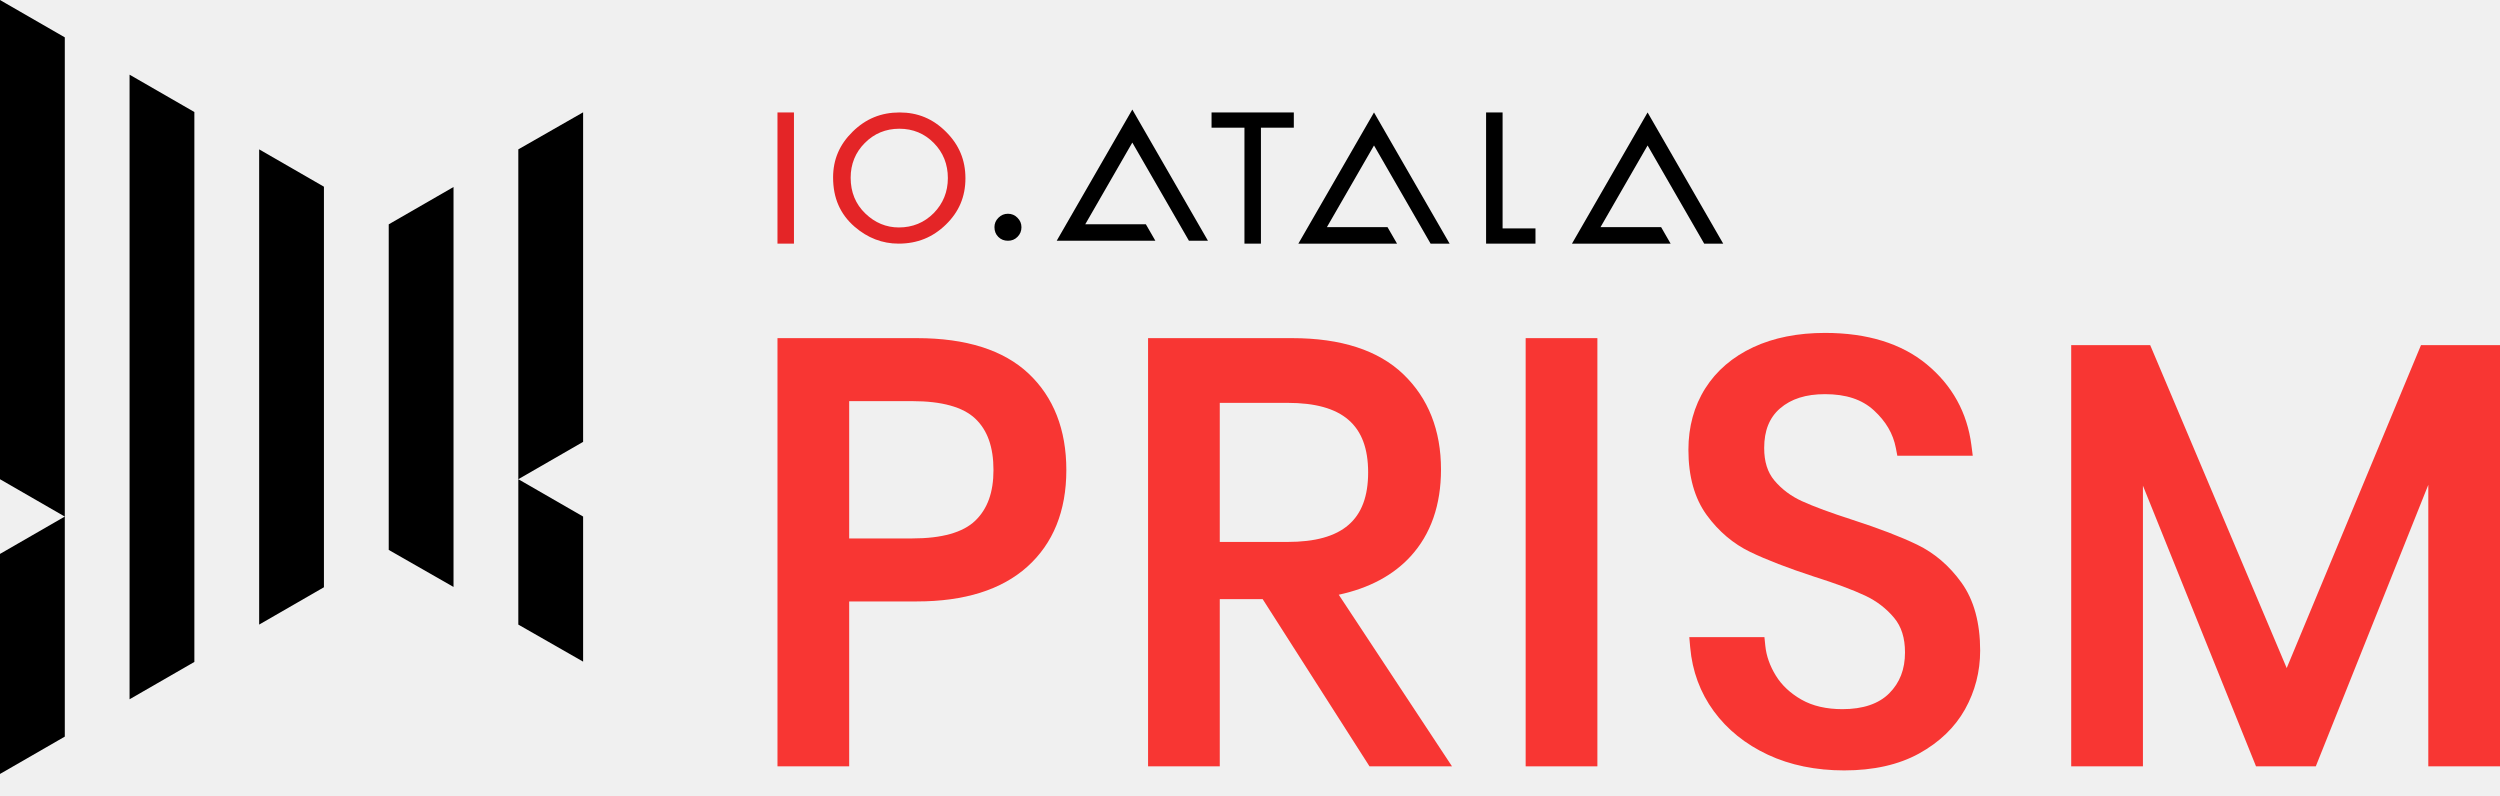
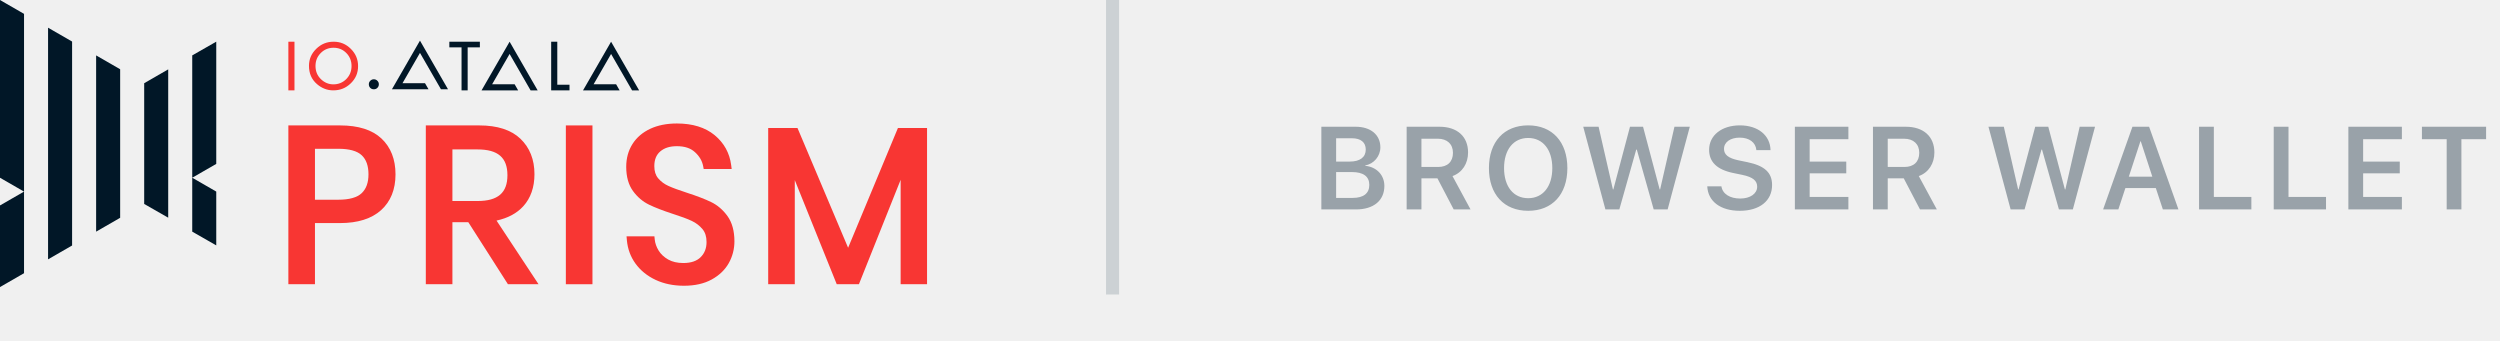
- <svg xmlns="http://www.w3.org/2000/svg" width="110" height="35" viewBox="0 0 110 35" fill="none">
-   <path fill-rule="evenodd" clip-rule="evenodd" d="M0 21.086L2.85 22.729L0 24.372V34.054L2.851 32.411V1.644L0 0.001V21.086Z" fill="black" />
-   <path fill-rule="evenodd" clip-rule="evenodd" d="M5.701 30.768L8.552 29.125V4.929L5.701 3.286V30.768Z" fill="black" />
-   <path fill-rule="evenodd" clip-rule="evenodd" d="M11.403 27.482L14.253 25.839V8.215L11.403 6.572V27.482Z" fill="black" />
-   <path fill-rule="evenodd" clip-rule="evenodd" d="M17.104 24.196L19.955 25.826V8.228L17.104 9.871V24.196Z" fill="black" />
-   <path fill-rule="evenodd" clip-rule="evenodd" d="M25.657 29.112V22.728L22.806 21.085V27.482L25.657 29.112Z" fill="black" />
-   <path fill-rule="evenodd" clip-rule="evenodd" d="M25.657 4.942L22.806 6.572V21.085L25.657 19.442V4.942Z" fill="black" />
-   <path fill-rule="evenodd" clip-rule="evenodd" d="M56.928 4.948H53.308V5.618H54.756V10.72H55.481V5.618H56.928V4.948Z" fill="black" />
-   <path fill-rule="evenodd" clip-rule="evenodd" d="M66.114 4.948H65.388V10.72H67.561V10.05H66.114V4.948Z" fill="black" />
-   <path fill-rule="evenodd" clip-rule="evenodd" d="M46.495 10.593H50.836L50.418 9.868H47.751L49.822 6.273L52.313 10.593H53.15L49.822 4.82L46.495 10.593Z" fill="black" />
-   <path fill-rule="evenodd" clip-rule="evenodd" d="M57.128 10.72H61.469L61.051 9.995H58.383L60.456 6.4L62.946 10.72H63.783L60.456 4.948L57.128 10.72Z" fill="black" />
-   <path fill-rule="evenodd" clip-rule="evenodd" d="M74.984 10.72H75.821L72.494 4.948L69.167 10.72H73.507L73.09 9.995H70.422L72.494 6.4L74.984 10.72Z" fill="black" />
-   <path fill-rule="evenodd" clip-rule="evenodd" d="M44.35 9.405C44.187 9.405 44.05 9.462 43.931 9.581C43.813 9.699 43.756 9.834 43.756 9.993C43.756 10.168 43.811 10.309 43.925 10.423C44.04 10.538 44.179 10.593 44.35 10.593C44.517 10.593 44.654 10.538 44.768 10.423C44.886 10.305 44.944 10.166 44.944 9.999C44.944 9.836 44.886 9.699 44.768 9.581C44.65 9.462 44.513 9.405 44.35 9.405Z" fill="black" />
-   <mask id="mask0" mask-type="alpha" maskUnits="userSpaceOnUse" x="0" y="0" width="110" height="35">
-     <path d="M0 34.054H110V0H0V34.054Z" fill="white" />
+ <svg xmlns="http://www.w3.org/2000/svg" width="191" height="26" viewBox="0 0 191 26" fill="none">
+   <path fill-rule="evenodd" clip-rule="evenodd" d="M0 13.58L1.836 14.638L0 15.696V21.931L1.836 20.873V1.059L0 0.001V13.58Z" fill="#011727" />
+   <path fill-rule="evenodd" clip-rule="evenodd" d="M3.672 19.814L5.508 18.756V3.174L3.672 2.116V19.814Z" fill="#011727" />
+   <path fill-rule="evenodd" clip-rule="evenodd" d="M7.344 17.698L9.18 16.64V5.291L7.344 4.233V17.698Z" fill="#011727" />
+   <path fill-rule="evenodd" clip-rule="evenodd" d="M11.016 15.582L12.851 16.632V5.299L11.016 6.357V15.582Z" fill="#011727" />
+   <path fill-rule="evenodd" clip-rule="evenodd" d="M16.522 18.748V14.637L14.687 13.579V17.698L16.522 18.748Z" fill="#011727" />
+   <path fill-rule="evenodd" clip-rule="evenodd" d="M16.522 3.183L14.687 4.232V13.579L16.522 12.521V3.183Z" fill="#011727" />
+   <path fill-rule="evenodd" clip-rule="evenodd" d="M36.662 3.187H34.33V3.618H35.262V6.904H35.729V3.618H36.662V3.187Z" fill="#011727" />
+   <path fill-rule="evenodd" clip-rule="evenodd" d="M42.577 3.187H42.11V6.904H43.51V6.473H42.577V3.187Z" fill="#011727" />
+   <path fill-rule="evenodd" clip-rule="evenodd" d="M29.943 6.822H32.739L32.469 6.355H30.752L32.086 4.04L33.69 6.822H34.229L32.086 3.104L29.943 6.822Z" fill="#011727" />
+   <path fill-rule="evenodd" clip-rule="evenodd" d="M36.791 6.904H39.586L39.317 6.437H37.599L38.934 4.122L40.537 6.904H41.077L38.934 3.187L36.791 6.904Z" fill="#011727" />
+   <path fill-rule="evenodd" clip-rule="evenodd" d="M48.29 6.904H48.829L46.687 3.187L44.544 6.904H47.339L47.07 6.437H45.352L46.687 4.122L48.29 6.904Z" fill="#011727" />
+   <path fill-rule="evenodd" clip-rule="evenodd" d="M28.561 6.057C28.456 6.057 28.368 6.094 28.292 6.17C28.216 6.246 28.179 6.333 28.179 6.436C28.179 6.549 28.215 6.639 28.288 6.713C28.362 6.787 28.451 6.822 28.561 6.822C28.669 6.822 28.757 6.787 28.831 6.713C28.907 6.637 28.944 6.547 28.944 6.44C28.944 6.335 28.907 6.246 28.831 6.17C28.755 6.094 28.666 6.057 28.561 6.057Z" fill="#011727" />
+   <mask id="mask0" mask-type="alpha" maskUnits="userSpaceOnUse" x="0" y="0" width="71" height="22">
+     <path d="M0 21.931H70.84V0H0V21.931Z" fill="white" />
  </mask>
  <g mask="url(#mask0)">
-     <path fill-rule="evenodd" clip-rule="evenodd" d="M34.209 10.72H34.934V4.948H34.209V10.72Z" fill="#E42527" />
-     <path fill-rule="evenodd" clip-rule="evenodd" d="M41.083 9.378C40.667 9.796 40.153 10.008 39.551 10.008C38.994 10.008 38.496 9.801 38.074 9.393C37.646 8.983 37.429 8.454 37.429 7.822C37.429 7.219 37.639 6.704 38.051 6.292C38.462 5.876 38.974 5.664 39.571 5.664C40.171 5.664 40.682 5.876 41.09 6.294C41.498 6.707 41.706 7.226 41.706 7.836C41.706 8.438 41.496 8.957 41.083 9.378ZM39.583 4.948C38.772 4.948 38.096 5.224 37.518 5.792C36.938 6.36 36.656 7.02 36.656 7.809C36.656 8.71 36.964 9.418 37.598 9.972C38.169 10.468 38.822 10.72 39.537 10.72C40.359 10.72 41.041 10.445 41.622 9.879C42.199 9.316 42.479 8.651 42.479 7.844C42.479 7.041 42.2 6.372 41.624 5.799C41.051 5.226 40.383 4.948 39.583 4.948Z" fill="#E42527" />
-     <path fill-rule="evenodd" clip-rule="evenodd" d="M37.364 17.65H40.142C41.44 17.65 42.371 17.909 42.91 18.418C43.45 18.929 43.713 19.67 43.713 20.684C43.713 21.664 43.45 22.393 42.908 22.913C42.369 23.43 41.439 23.691 40.142 23.691H37.364V17.65ZM40.346 14.878H34.209V33.719H37.364V26.463H40.346C42.434 26.463 44.066 25.951 45.196 24.94C46.339 23.916 46.919 22.484 46.919 20.684C46.919 18.903 46.359 17.473 45.255 16.434C44.158 15.402 42.507 14.878 40.346 14.878Z" fill="#F83633" />
-     <path fill-rule="evenodd" clip-rule="evenodd" d="M60.198 20.786C60.198 22.873 59.072 23.845 56.653 23.845H53.67V17.726H56.653C59.072 17.726 60.198 18.699 60.198 20.786ZM62.069 24.476C62.954 23.508 63.404 22.223 63.404 20.658C63.404 18.931 62.845 17.519 61.743 16.463C60.647 15.412 59.003 14.878 56.857 14.878H50.515V33.719H53.67V26.361H55.557L60.258 33.719H63.888L58.905 26.168C60.243 25.879 61.305 25.312 62.069 24.476Z" fill="#F83633" />
-     <path fill-rule="evenodd" clip-rule="evenodd" d="M67.129 33.719H70.285V14.878H67.129V33.719Z" fill="#F83633" />
-     <path fill-rule="evenodd" clip-rule="evenodd" d="M84.351 23.964C83.635 23.618 82.676 23.25 81.5 22.869C80.565 22.568 79.823 22.295 79.296 22.055C78.811 21.836 78.4 21.53 78.075 21.144C77.772 20.784 77.624 20.316 77.624 19.713C77.624 18.946 77.853 18.377 78.322 17.97C78.812 17.548 79.459 17.343 80.3 17.343C81.224 17.343 81.926 17.575 82.447 18.052C82.98 18.54 83.298 19.084 83.418 19.714L83.482 20.051H86.801L86.741 19.583C86.557 18.153 85.897 16.958 84.78 16.033C83.668 15.114 82.161 14.648 80.3 14.648C79.104 14.648 78.043 14.859 77.149 15.275C76.236 15.7 75.524 16.31 75.031 17.09C74.54 17.868 74.29 18.777 74.29 19.79C74.29 20.965 74.562 21.933 75.098 22.666C75.623 23.385 76.269 23.93 77.016 24.289C77.724 24.63 78.665 24.994 79.818 25.371C80.761 25.669 81.517 25.951 82.065 26.207C82.57 26.444 82.998 26.773 83.34 27.183C83.663 27.57 83.82 28.068 83.82 28.706C83.82 29.45 83.592 30.04 83.124 30.508C82.662 30.969 81.97 31.203 81.067 31.203C80.358 31.203 79.753 31.062 79.267 30.785C78.777 30.506 78.397 30.151 78.137 29.727C77.873 29.298 77.717 28.855 77.673 28.409L77.635 28.035H74.329L74.369 28.486C74.46 29.529 74.808 30.472 75.404 31.288C75.998 32.101 76.8 32.746 77.787 33.208C78.766 33.666 79.895 33.898 81.143 33.898C82.434 33.898 83.541 33.649 84.435 33.157C85.334 32.661 86.016 32.005 86.462 31.207C86.903 30.416 87.127 29.548 87.127 28.629C87.127 27.404 86.852 26.399 86.309 25.642C85.776 24.897 85.117 24.333 84.351 23.964Z" fill="#F83633" />
-     <path fill-rule="evenodd" clip-rule="evenodd" d="M106.524 15.185L100.615 29.395L94.608 15.185H91.133V33.719H94.289V21.369L99.265 33.719H101.895L106.845 21.333V33.719H110V15.185H106.524Z" fill="#F83633" />
+     <path fill-rule="evenodd" clip-rule="evenodd" d="M22.031 6.904H22.498V3.187H22.031V6.904Z" fill="#F83633" />
+     <path fill-rule="evenodd" clip-rule="evenodd" d="M26.457 6.04C26.19 6.309 25.858 6.445 25.471 6.445C25.112 6.445 24.792 6.312 24.519 6.049C24.244 5.785 24.104 5.445 24.104 5.038C24.104 4.649 24.239 4.318 24.504 4.052C24.769 3.784 25.099 3.648 25.484 3.648C25.87 3.648 26.199 3.784 26.462 4.053C26.725 4.32 26.858 4.654 26.858 5.046C26.858 5.435 26.723 5.769 26.457 6.04ZM25.491 3.187C24.969 3.187 24.534 3.364 24.161 3.731C23.788 4.096 23.606 4.521 23.606 5.029C23.606 5.61 23.805 6.065 24.213 6.422C24.581 6.742 25.001 6.904 25.462 6.904C25.991 6.904 26.43 6.727 26.804 6.362C27.176 6 27.357 5.571 27.357 5.052C27.357 4.535 27.176 4.104 26.806 3.735C26.437 3.366 26.007 3.187 25.491 3.187Z" fill="#F83633" />
+     <path fill-rule="evenodd" clip-rule="evenodd" d="M24.063 11.367H25.853C26.688 11.367 27.288 11.533 27.635 11.861C27.983 12.191 28.152 12.668 28.152 13.321C28.152 13.952 27.983 14.421 27.634 14.757C27.287 15.089 26.688 15.258 25.853 15.258H24.063V11.367ZM25.984 9.582H22.031V21.715H24.063V17.043H25.984C27.329 17.043 28.379 16.713 29.108 16.061C29.843 15.402 30.217 14.48 30.217 13.321C30.217 12.174 29.856 11.253 29.145 10.584C28.439 9.919 27.375 9.582 25.984 9.582Z" fill="#F83633" />
+     <path fill-rule="evenodd" clip-rule="evenodd" d="M38.768 13.386C38.768 14.73 38.043 15.357 36.485 15.357H34.564V11.416H36.485C38.043 11.416 38.768 12.042 38.768 13.386ZM39.973 15.763C40.543 15.139 40.833 14.312 40.833 13.304C40.833 12.192 40.473 11.282 39.763 10.602C39.057 9.925 37.998 9.582 36.617 9.582H32.532V21.715H34.564V16.977H35.779L38.806 21.715H41.144L37.935 16.852C38.797 16.666 39.481 16.301 39.973 15.763Z" fill="#F83633" />
+     <path fill-rule="evenodd" clip-rule="evenodd" d="M43.231 21.715H45.264V9.582H43.231V21.715Z" fill="#F83633" />
+     <path fill-rule="evenodd" clip-rule="evenodd" d="M54.322 15.433C53.86 15.21 53.243 14.973 52.486 14.728C51.883 14.534 51.406 14.358 51.066 14.204C50.754 14.063 50.49 13.866 50.28 13.617C50.085 13.385 49.99 13.084 49.99 12.695C49.99 12.201 50.137 11.835 50.439 11.573C50.755 11.301 51.172 11.169 51.713 11.169C52.308 11.169 52.76 11.318 53.096 11.626C53.439 11.94 53.644 12.29 53.721 12.696L53.762 12.913H55.9L55.861 12.612C55.742 11.691 55.318 10.921 54.598 10.326C53.882 9.734 52.911 9.434 51.713 9.434C50.943 9.434 50.26 9.569 49.684 9.837C49.096 10.111 48.637 10.504 48.32 11.006C48.003 11.507 47.843 12.092 47.843 12.745C47.843 13.502 48.018 14.125 48.363 14.597C48.701 15.06 49.117 15.411 49.598 15.642C50.054 15.862 50.66 16.096 51.402 16.339C52.01 16.531 52.497 16.712 52.85 16.877C53.175 17.03 53.451 17.242 53.671 17.506C53.878 17.755 53.98 18.076 53.98 18.487C53.98 18.966 53.833 19.346 53.531 19.647C53.234 19.944 52.789 20.095 52.207 20.095C51.75 20.095 51.361 20.004 51.047 19.826C50.732 19.646 50.487 19.417 50.32 19.145C50.15 18.868 50.05 18.582 50.021 18.295L49.997 18.055H47.868L47.893 18.346C47.952 19.017 48.176 19.624 48.56 20.15C48.943 20.673 49.459 21.089 50.095 21.386C50.725 21.681 51.452 21.831 52.256 21.831C53.087 21.831 53.8 21.67 54.376 21.353C54.955 21.034 55.394 20.611 55.681 20.098C55.965 19.588 56.11 19.029 56.11 18.437C56.11 17.648 55.932 17.001 55.583 16.514C55.239 16.034 54.815 15.671 54.322 15.433Z" fill="#F83633" />
+     <path fill-rule="evenodd" clip-rule="evenodd" d="M68.602 9.779L64.796 18.93L60.928 9.779H58.69V21.715H60.722V13.761L63.927 21.715H65.621L68.809 13.738V21.715H70.84V9.779H68.602Z" fill="#F83633" />
  </g>
+   <path d="M103.599 16C104.948 16 105.766 15.317 105.766 14.205C105.766 13.369 105.167 12.752 104.309 12.669V12.634C104.956 12.528 105.46 11.938 105.46 11.259C105.46 10.3 104.72 9.683 103.573 9.683H100.951V16H103.599ZM102.08 10.563H103.289C103.963 10.563 104.344 10.874 104.344 11.425C104.344 12.012 103.901 12.345 103.113 12.345H102.08V10.563ZM102.08 15.12V13.146H103.293C104.16 13.146 104.615 13.483 104.615 14.126C104.615 14.774 104.173 15.12 103.341 15.12H102.08ZM108.598 10.598H109.85C110.563 10.598 111.006 11.009 111.006 11.675C111.006 12.358 110.59 12.756 109.872 12.756H108.598V10.598ZM108.598 13.623H109.819L111.062 16H112.349L110.971 13.452C111.723 13.181 112.161 12.485 112.161 11.649C112.161 10.44 111.343 9.683 109.977 9.683H107.468V16H108.598V13.623ZM116.753 9.578C114.91 9.578 113.754 10.834 113.754 12.844C113.754 14.853 114.91 16.105 116.753 16.105C118.591 16.105 119.747 14.853 119.747 12.844C119.747 10.834 118.591 9.578 116.753 9.578ZM116.753 10.541C117.878 10.541 118.596 11.434 118.596 12.844C118.596 14.249 117.878 15.142 116.753 15.142C115.623 15.142 114.91 14.249 114.91 12.844C114.91 11.434 115.623 10.541 116.753 10.541ZM125.008 11.43H125.052L126.343 16H127.407L129.101 9.683H127.928L126.834 14.468H126.798L125.529 9.683H124.531L123.261 14.468H123.226L122.132 9.683H120.959L122.653 16H123.717L125.008 11.43ZM130.435 14.236C130.488 15.392 131.455 16.105 132.918 16.105C134.437 16.105 135.387 15.343 135.387 14.135C135.387 13.198 134.831 12.664 133.5 12.388L132.817 12.248C132.029 12.082 131.714 11.806 131.714 11.377C131.714 10.848 132.213 10.515 132.913 10.515C133.636 10.515 134.135 10.874 134.187 11.469H135.268C135.242 10.34 134.318 9.578 132.922 9.578C131.552 9.578 130.576 10.331 130.576 11.443C130.576 12.367 131.167 12.962 132.432 13.22L133.11 13.36C133.933 13.531 134.248 13.811 134.248 14.266C134.248 14.792 133.719 15.168 132.957 15.168C132.169 15.168 131.6 14.818 131.517 14.236H130.435ZM141.217 15.046H138.258V13.242H141.055V12.345H138.258V10.637H141.217V9.683H137.128V16H141.217V15.046ZM144.223 10.598H145.475C146.189 10.598 146.631 11.009 146.631 11.675C146.631 12.358 146.215 12.756 145.497 12.756H144.223V10.598ZM144.223 13.623H145.445L146.688 16H147.975L146.596 13.452C147.349 13.181 147.787 12.485 147.787 11.649C147.787 10.44 146.968 9.683 145.602 9.683H143.094V16H144.223V13.623ZM155.967 11.43H156.011L157.302 16H158.366L160.06 9.683H158.887L157.793 14.468H157.758L156.488 9.683H155.49L154.22 14.468H154.185L153.091 9.683H151.918L153.612 16H154.676L155.967 11.43ZM165.243 16H166.433L164.192 9.683H162.918L160.677 16H161.841L162.38 14.367H164.704L165.243 16ZM163.526 10.799H163.557L164.437 13.496H162.642L163.526 10.799ZM172.005 15.046H169.138V9.683H168.008V16H172.005V15.046ZM177.708 15.046H174.841V9.683H173.712V16H177.708V15.046ZM183.504 15.046H180.544V13.242H183.342V12.345H180.544V10.637H183.504V9.683H179.415V16H183.504V15.046ZM188.051 16V10.637H189.938V9.683H185.035V10.637H186.926V16H188.051Z" fill="#99A2A9" />
+   <path d="M85 0V22.5" stroke="#CCD1D4" />
</svg>
